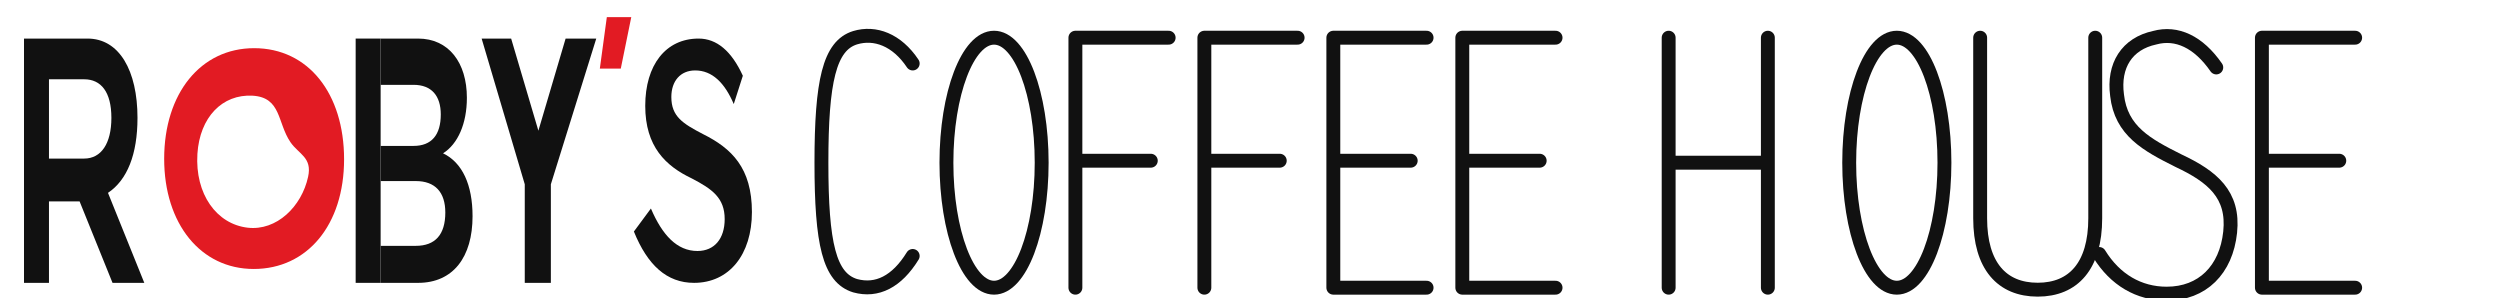
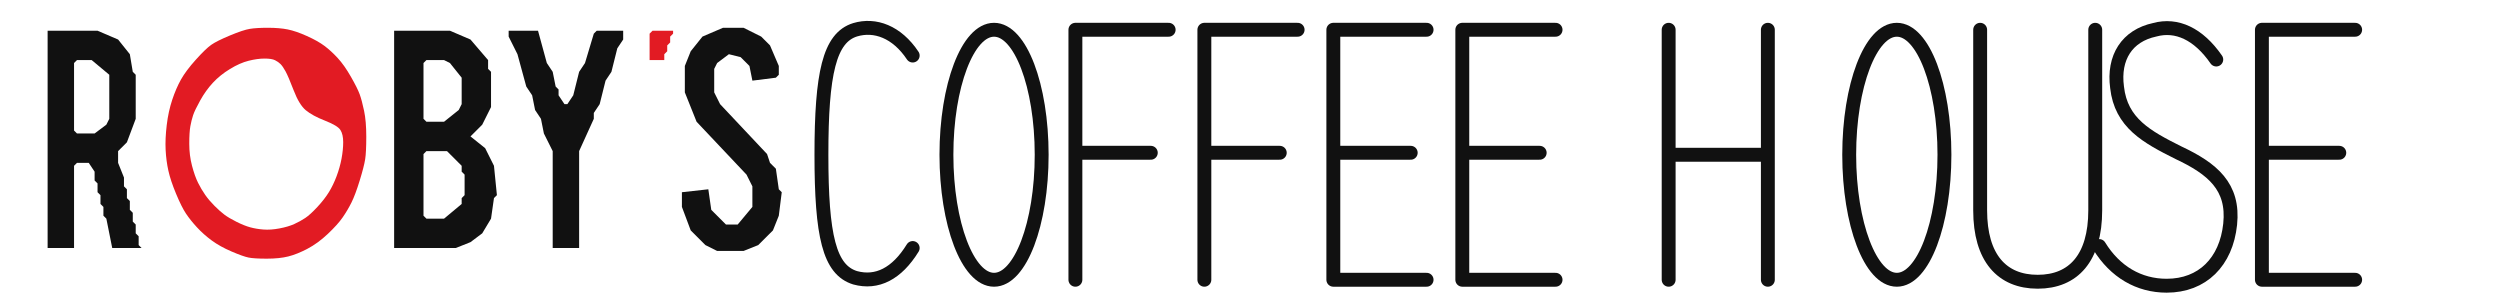
<svg xmlns="http://www.w3.org/2000/svg" viewBox="0 0 1260 150" role="img" aria-labelledby="title desc">
  <defs>
-     <g id="robys-wordmark" data-cap-y="18" data-baseline-y="132">
-       <path id="robys-r" fill="#111111" d="M8 18h22v114H8zM30 18h34c28 0 44 15 44 37 0 17-9 29-26 35l32 42H86L57 94H30V74h31c15 0 24-7 24-19s-9-18-24-18H30z" transform="translate(4 0) scale(.65 1)" />
-       <path id="robys-b-stem" fill="#111111" d="M211 18h22v114h-22z" transform="translate(62 0) scale(.65 1)" />
-       <path id="robys-b-bowls" fill="#111111" d="M233 18h33c27 0 43 13 43 32 0 14-8 25-21 30 17 5 26 17 26 34 0 22-17 36-48 36h-33v-20h31c17 0 26-6 26-18 0-11-9-17-26-17h-31V76h29c16 0 24-6 24-17 0-10-8-16-24-16h-29z" transform="translate(62 2.454545) scale(.65 .863636)" />
-       <path id="robys-y" fill="#111111" d="M322 18h26l24 43 24-43h27l-40 68v46h-23V86z" transform="translate(62 0) scale(.65 1)" />
-       <path id="robys-s" fill="#111111" d="M486 35c-10-14-23-21-39-21-29 0-47 15-47 38 0 23 18 34 41 41 18 6 29 11 29 23 0 11-9 18-24 18-18 0-31-9-41-24l-15 13c12 19 29 29 53 29 31 0 51-16 51-40 0-25-18-36-43-44-18-6-28-10-28-21 0-9 8-15 21-15 15 0 26 7 34 19z" transform="translate(105 6.434783) scale(.65 .826087)" />
-       <path id="robys-o" fill="#E21B23" fill-rule="evenodd" d="M50 4C77.7 4 96 22.9 96 50.3 96 77.6 77.2 96 49.8 96 22.7 96 4 77.2 4 50.1 4 22.8 22.7 4 50 4Zm-.8 19.8c-15.5-.7-27 9-28.2 24.2-1.3 16.8 9.8 29.3 25.7 30.8 14.8 1.4 27.6-8.8 30.9-21.2 2.2-8.1-4.8-9.4-9-14.4-6.8-8.1-4.6-18.7-19.4-19.4Z" transform="translate(85 18) scale(1.12)" />
-       <path id="robys-apostrophe" fill="#E21B23" d="M343 8h14l-6 24h-12z" />
+     <g id="robys-wordmark" data-source="owner-approved-identity-sheet-20260726" data-cap-y="0" data-baseline-y="79">
+       <path id="robys-letters" fill="#111111" fill-rule="evenodd" d="M 129.00 42.00 L 136.00 42.00 L 141.00 47.00 L 141.00 49.00 L 142.00 50.00 L 142.00 57.00 L 141.00 58.00 L 141.00 60.00 L 135.00 65.00 L 129.00 65.00 L 128.00 64.00 L 128.00 43.00 Z M 129.00 11.00 L 135.00 11.00 L 137.00 12.00 L 141.00 17.00 L 141.00 26.00 L 140.00 28.00 L 135.00 32.00 L 129.00 32.00 L 128.00 31.00 L 128.00 12.00 Z M 10.00 11.00 L 15.00 11.00 L 21.00 16.00 L 21.00 31.00 L 20.00 33.00 L 16.00 36.00 L 10.00 36.00 L 9.00 35.00 L 9.00 12.00 Z M 157.00 1.00 L 157.00 3.00 L 160.00 9.00 L 163.00 20.00 L 165.00 23.00 L 166.00 28.00 L 168.00 31.00 L 169.00 36.00 L 172.00 42.00 L 172.00 75.00 L 181.00 75.00 L 181.00 42.00 L 186.00 31.00 L 186.00 29.00 L 188.00 26.00 L 190.00 18.00 L 192.00 15.00 L 194.00 7.00 L 196.00 4.00 L 196.00 1.00 L 187.00 1.00 L 186.00 2.00 L 183.00 12.00 L 181.00 15.00 L 179.00 23.00 L 177.00 26.00 L 176.00 26.00 L 174.00 23.00 L 174.00 21.00 L 173.00 20.00 L 172.00 15.00 L 170.00 12.00 L 167.00 1.00 Z M 118.00 1.00 L 118.00 75.00 L 139.00 75.00 L 144.00 73.00 L 148.00 70.00 L 151.00 65.00 L 152.00 58.00 L 153.00 57.00 L 152.00 47.00 L 149.00 41.00 L 144.00 37.00 L 148.00 33.00 L 151.00 27.00 L 151.00 15.00 L 150.00 14.00 L 150.00 11.00 L 144.00 4.00 L 137.00 1.00 Z M 0.00 1.00 L 0.00 75.00 L 9.00 75.00 L 9.00 47.00 L 10.00 46.00 L 14.00 46.00 L 16.00 49.00 L 16.00 52.00 L 17.00 53.00 L 17.00 56.00 L 18.00 57.00 L 18.00 60.00 L 19.00 61.00 L 19.00 64.00 L 20.00 65.00 L 22.00 75.00 L 32.00 75.00 L 31.00 74.00 L 31.00 71.00 L 30.00 70.00 L 30.00 67.00 L 29.00 66.00 L 29.00 63.00 L 28.00 62.00 L 28.00 59.00 L 27.00 58.00 L 27.00 55.00 L 26.00 54.00 L 26.00 51.00 L 24.00 46.00 L 24.00 42.00 L 27.00 39.00 L 30.00 31.00 L 30.00 16.00 L 29.00 15.00 L 28.00 9.00 L 24.00 4.00 L 17.00 1.00 Z M 230.00 0.00 L 223.00 3.00 L 219.00 8.00 L 217.00 13.00 L 217.00 22.00 L 221.00 32.00 L 238.00 50.00 L 240.00 54.00 L 240.00 61.00 L 235.00 67.00 L 231.00 67.00 L 226.00 62.00 L 225.00 55.00 L 216.00 56.00 L 216.00 61.00 L 219.00 69.00 L 224.00 74.00 L 228.00 76.00 L 237.00 76.00 L 242.00 74.00 L 247.00 69.00 L 249.00 64.00 L 250.00 56.00 L 249.00 55.00 L 248.00 48.00 L 246.00 46.00 L 245.00 43.00 L 229.00 26.00 L 227.00 22.00 L 227.00 14.00 L 228.00 12.00 L 232.00 9.00 L 236.00 10.00 L 239.00 13.00 L 240.00 18.00 L 248.00 17.00 L 249.00 16.00 L 249.00 13.00 L 246.00 6.00 L 243.00 3.00 L 237.00 0.00 Z" />
+       <path id="robys-o" fill="#E21B23" fill-rule="evenodd" d="M 93.500 0.000 Q 83.000 0.000 77.000 1.000 Q 71.000 2.000 59.000 7.000 Q 47.000 12.000 42.000 15.500 Q 37.000 19.000 28.000 29.000 Q 19.000 39.000 14.500 47.000 Q 10.000 55.000 6.500 65.500 Q 3.000 76.000 1.500 88.500 Q 0.000 101.000 0.500 111.000 Q 1.000 121.000 3.000 130.000 Q 5.000 139.000 10.000 151.000 Q 15.000 163.000 19.000 169.000 Q 23.000 175.000 29.000 181.500 Q 35.000 188.000 42.500 193.500 Q 50.000 199.000 60.500 203.500 Q 71.000 208.000 76.000 209.000 Q 81.000 210.000 92.500 210.000 Q 104.000 210.000 112.000 208.000 Q 120.000 206.000 129.500 201.000 Q 139.000 196.000 148.000 187.500 Q 157.000 179.000 161.500 172.500 Q 166.000 166.000 169.500 159.000 Q 173.000 152.000 177.000 139.000 Q 181.000 126.000 182.000 119.500 Q 183.000 113.000 183.000 99.000 Q 183.000 85.000 181.000 75.500 Q 179.000 66.000 177.000 60.500 Q 175.000 55.000 169.000 44.500 Q 163.000 34.000 157.000 27.500 Q 151.000 21.000 145.000 16.500 Q 139.000 12.000 129.000 7.500 Q 119.000 3.000 111.500 1.500 Q 104.000 0.000 93.500 0.000 Z M 76.000 30.000 Q 84.000 28.000 90.500 28.000 Q 97.000 28.000 100.000 29.500 Q 103.000 31.000 105.000 33.000 Q 107.000 35.000 109.500 39.500 Q 112.000 44.000 117.000 57.000 Q 122.000 70.000 128.000 75.000 Q 134.000 80.000 145.500 84.500 Q 157.000 89.000 159.500 93.000 Q 162.000 97.000 162.000 104.000 Q 162.000 111.000 160.500 119.000 Q 159.000 127.000 156.000 135.000 Q 153.000 143.000 149.000 149.500 Q 145.000 156.000 138.500 163.000 Q 132.000 170.000 127.500 173.000 Q 123.000 176.000 117.500 178.500 Q 112.000 181.000 104.000 182.500 Q 96.000 184.000 89.500 183.500 Q 83.000 183.000 77.500 181.500 Q 72.000 180.000 65.000 176.500 Q 58.000 173.000 54.000 170.000 Q 50.000 167.000 45.000 162.000 Q 40.000 157.000 36.500 152.000 Q 33.000 147.000 30.000 141.000 Q 27.000 135.000 24.500 125.500 Q 22.000 116.000 22.000 105.500 Q 22.000 95.000 23.000 89.500 Q 24.000 84.000 25.500 79.500 Q 27.000 75.000 32.000 66.000 Q 37.000 57.000 43.500 50.000 Q 50.000 43.000 59.000 37.500 Q 68.000 32.000 76.000 30.000 Z" transform="translate(40 0) scale(.3744076)" />
+       <path id="robys-apostrophe" fill="#E21B23" fill-rule="evenodd" d="M 206.00 1.00 L 205.00 2.00 L 205.00 11.00 L 210.00 11.00 L 210.00 9.00 L 211.00 8.00 L 211.00 6.00 L 212.00 5.00 L 212.00 3.00 L 213.00 2.00 L 213.00 1.00 Z" />
    </g>
  </defs>
-   <g transform="translate(4 0) scale(.88 1.08)">
+   <g transform="translate(24 14) scale(1.48)">
    <use href="#robys-wordmark" />
  </g>
-   <g transform="translate(410 8)" fill="none" stroke="#111111" stroke-width="7" stroke-linecap="round" stroke-linejoin="round">
-     <path d="M50 24C42 12 31 8 21 11 8 15 4 33 4 74s4 58 17 62c11 3 21-2 29-15" />
-     <ellipse cx="91" cy="74" rx="24" ry="63" />
-     <path d="M132 137V11h47M132 73h38" />
-     <path d="M197 137V11h47M197 73h38" />
-     <path d="M309 11h-47v126h47M262 73h39" />
-     <path d="M374 11h-47v126h47M327 73h39" />
-     <path d="M431 11v126M481 11v126M431 74h50" />
-     <ellipse cx="546" cy="74" rx="24" ry="63" />
-     <path d="M588 11v91c0 24 11 36 29 36s29-12 29-36V11" />
-     <path d="M707 26c-9-13-20-18-31-15-14 3-21 14-19 29 2 18 15 25 31 33 17 8 28 17 26 36-2 19-14 31-32 31-14 0-26-7-34-20" />
-     <path d="M777 11h-47v126h47M730 73h39" />
+   <g transform="translate(410 4)">
+     <g id="coffee-house" fill="none" stroke="#111111" stroke-width="7" stroke-linecap="round" stroke-linejoin="round">
+       <path d="M50 24C42 12 31 8 21 11 8 15 4 33 4 74s4 58 17 62c11 3 21-2 29-15" />
+       <ellipse cx="91" cy="74" rx="24" ry="63" />
+       <path d="M132 137V11h47M132 73h38" />
+       <path d="M197 137V11h47M197 73h38" />
+       <path d="M309 11h-47v126h47M262 73h39" />
+       <path d="M374 11h-47v126h47M327 73h39" />
+       <path d="M431 11v126M481 11v126M431 74h50" />
+       <ellipse cx="546" cy="74" rx="24" ry="63" />
+       <path d="M588 11v91c0 24 11 36 29 36s29-12 29-36V11" />
+       <path d="M707 26c-9-13-20-18-31-15-14 3-21 14-19 29 2 18 15 25 31 33 17 8 28 17 26 36-2 19-14 31-32 31-14 0-26-7-34-20" />
+       <path d="M777 11h-47v126h47M730 73h39" />
+     </g>
  </g>
</svg>
